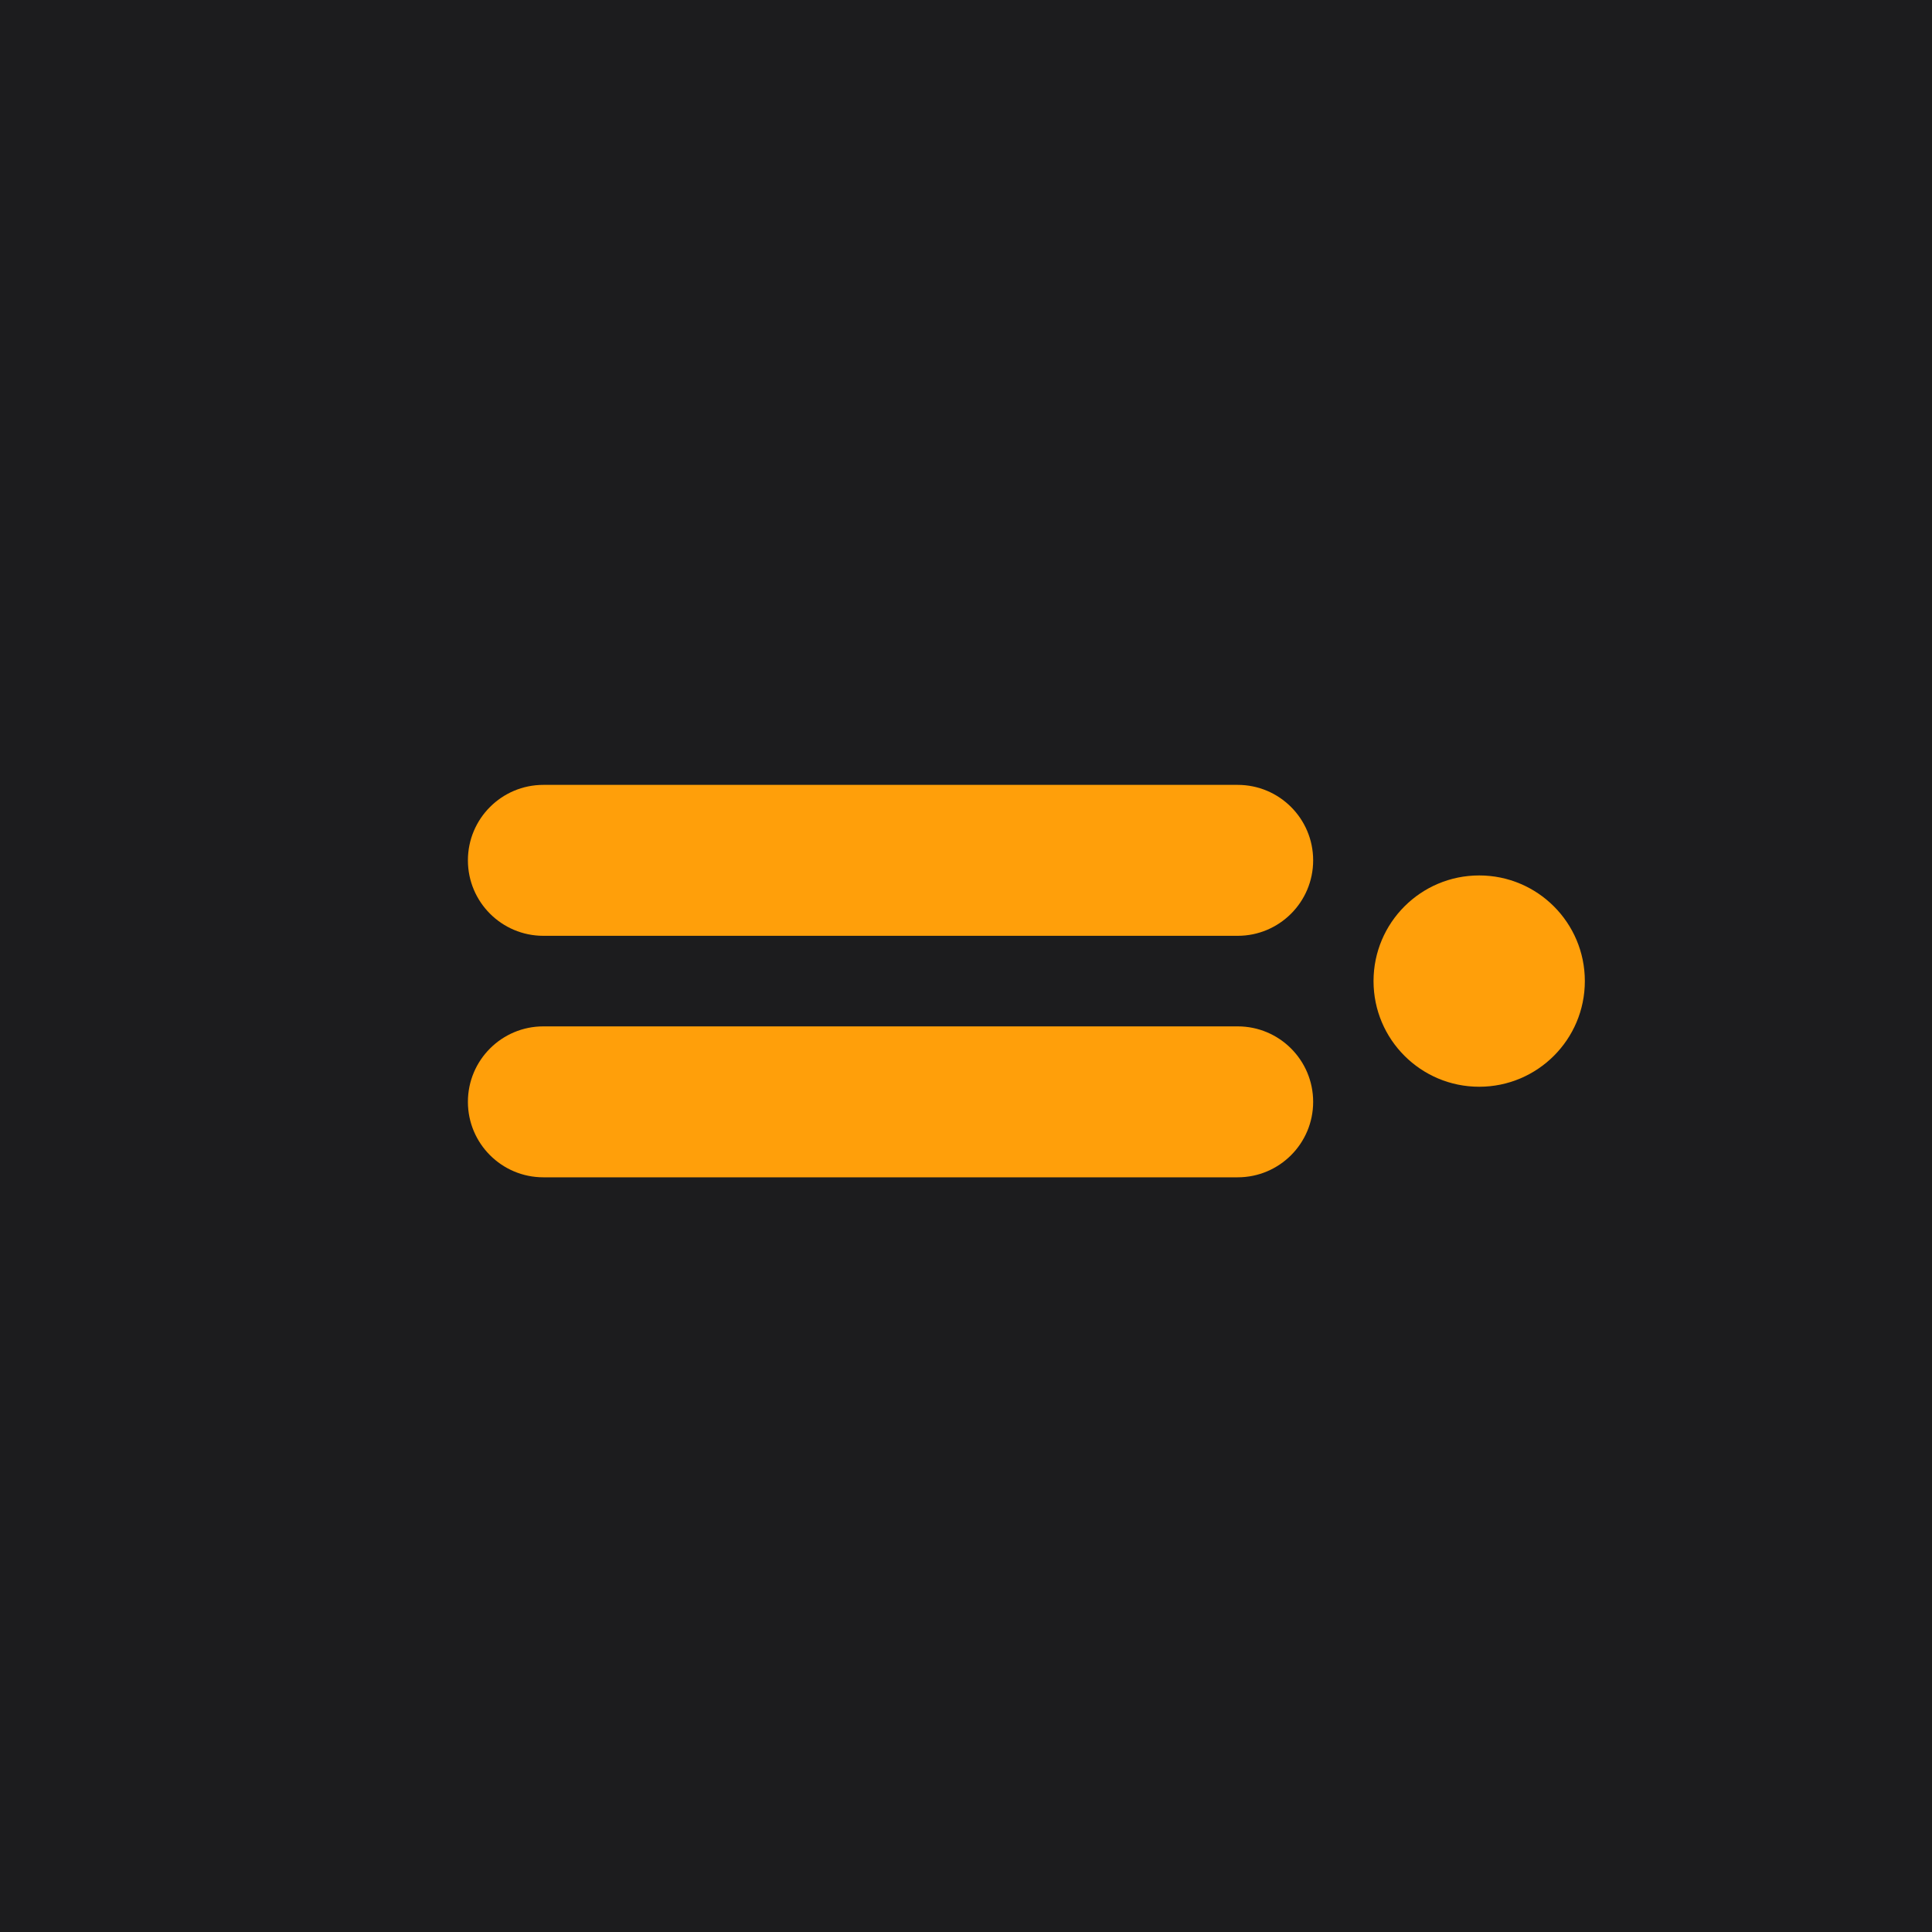
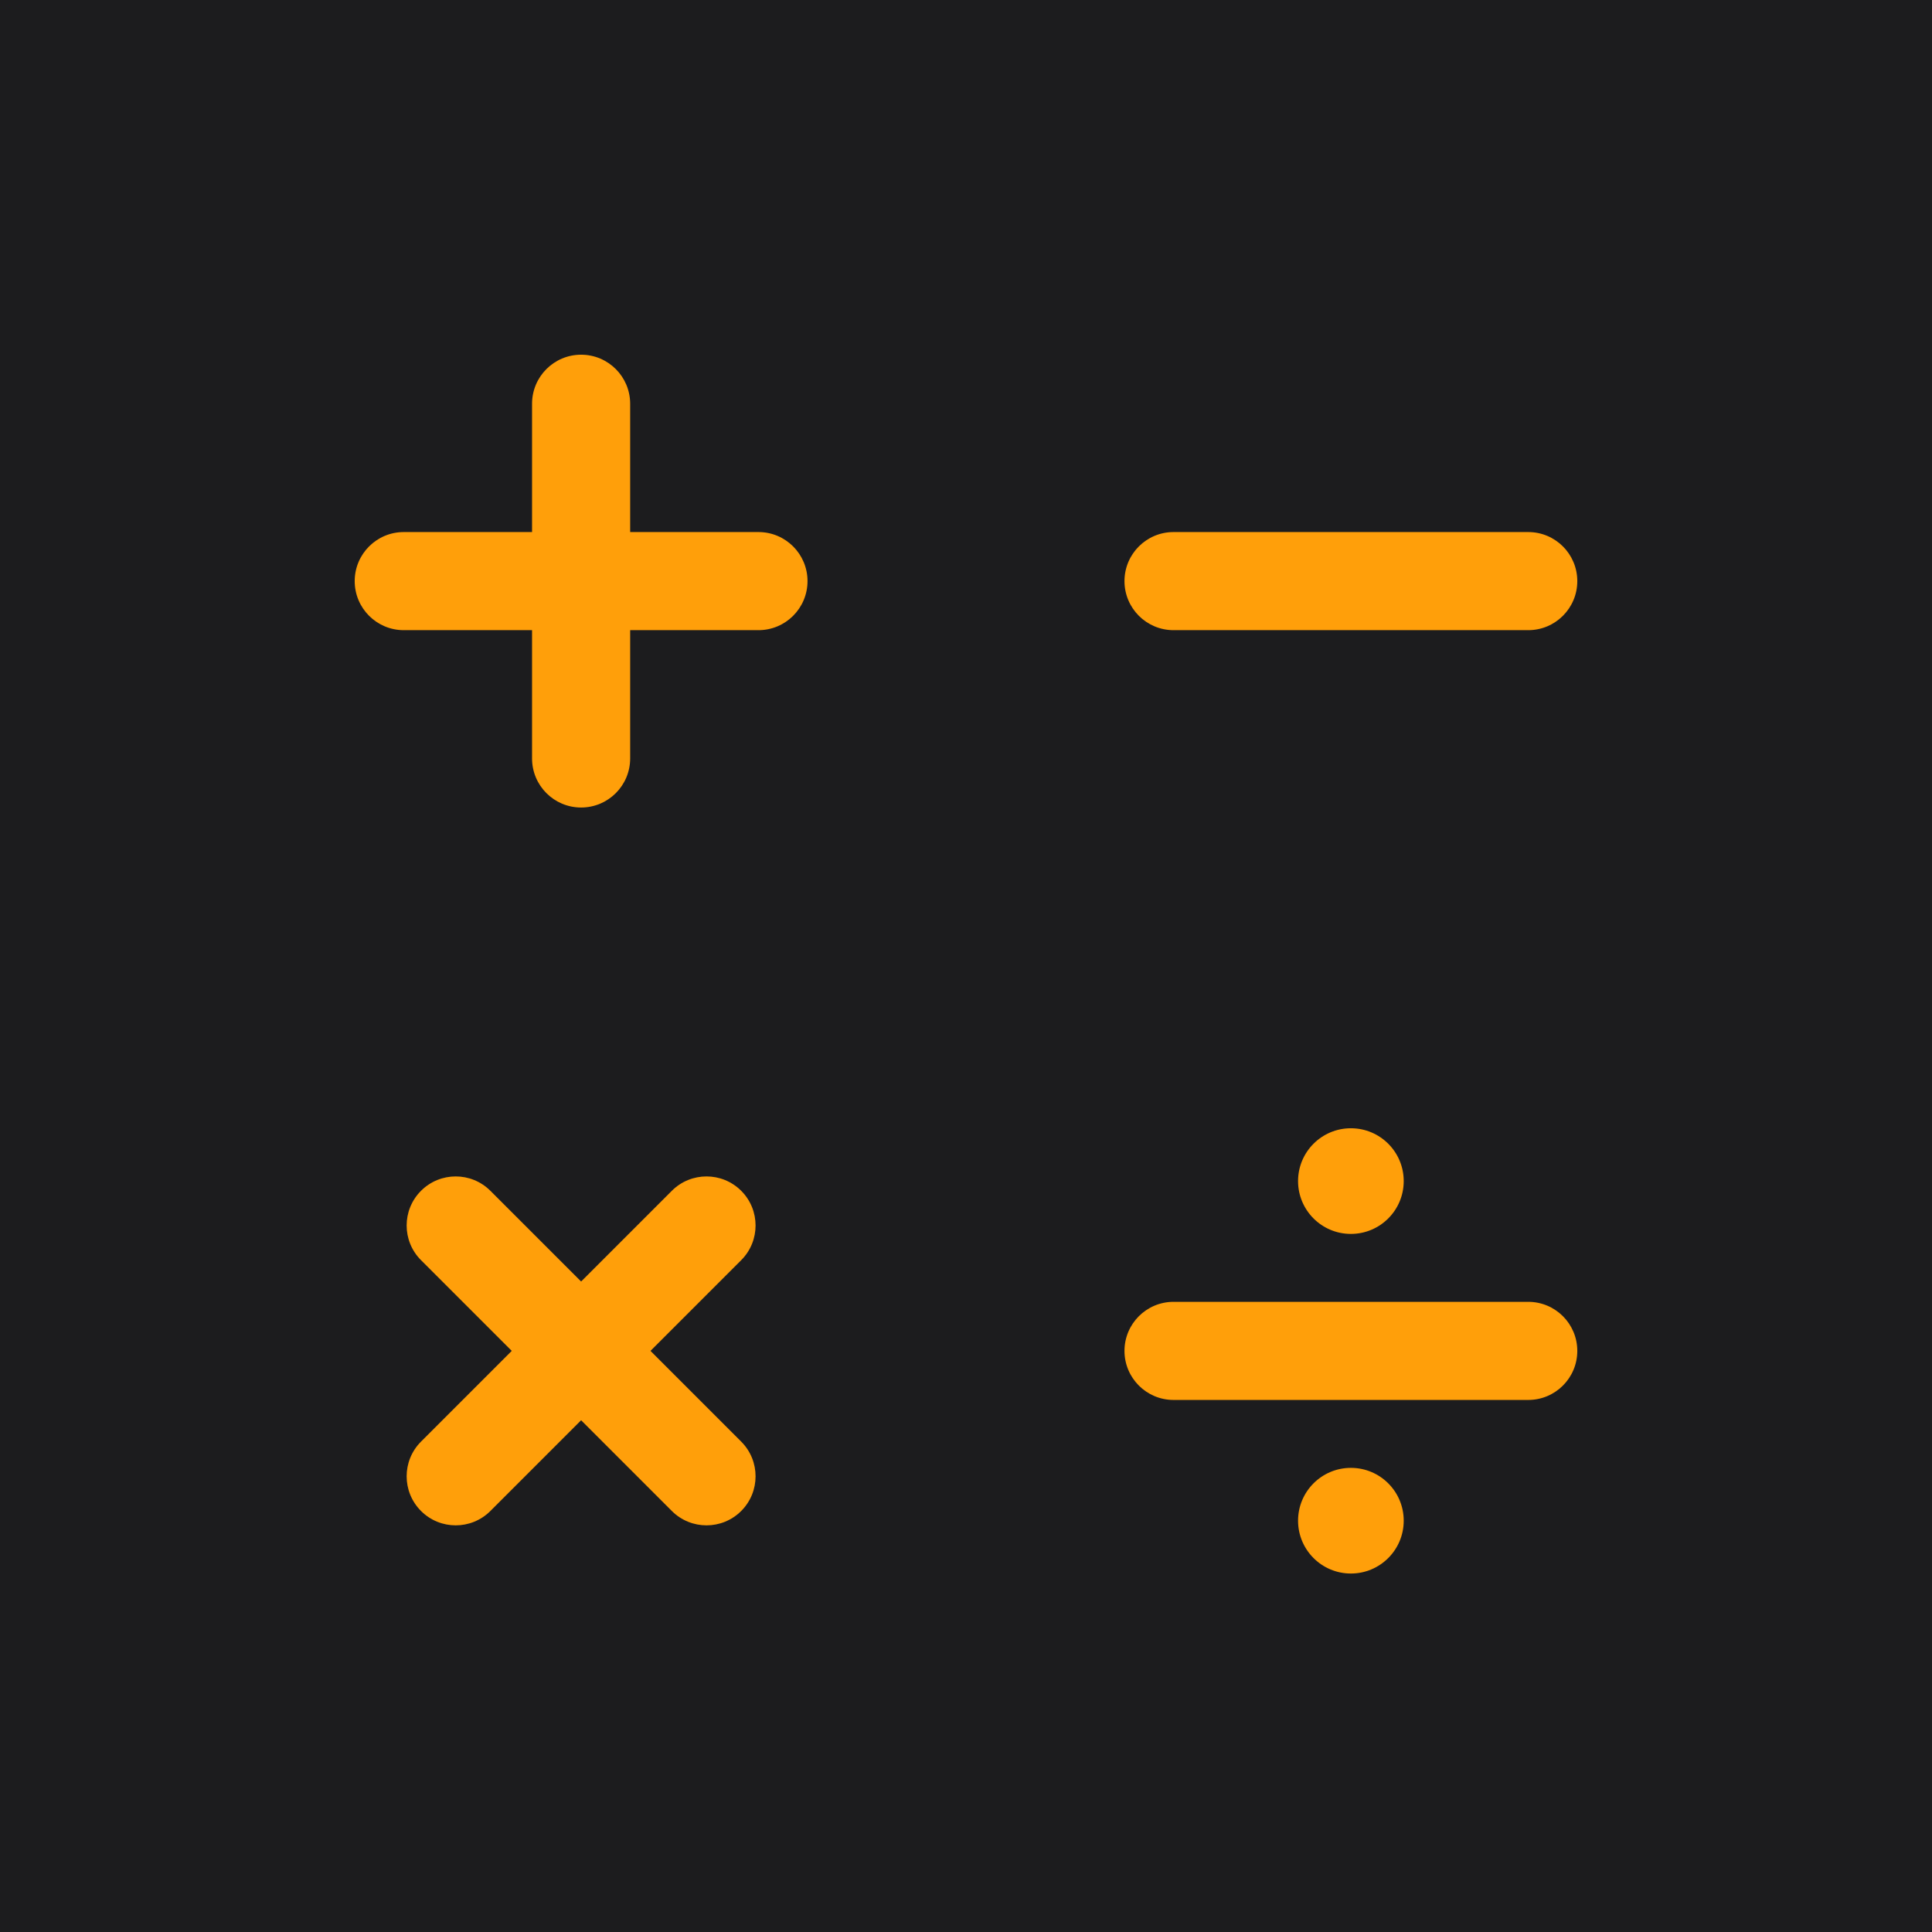
<svg xmlns="http://www.w3.org/2000/svg" viewBox="0 0 1024 1024" width="1024" height="1024">
  <rect width="1024" height="1024" fill="#1C1C1E" />
-   <rect x="248" y="416" width="448" height="80" rx="40" ry="40" fill="#FF9F0A" />
-   <rect x="248" y="544" width="448" height="80" rx="40" ry="40" fill="#FF9F0A" />
-   <circle cx="784" cy="520" r="56" fill="#FF9F0A" />
+   <g transform="translate(308 308)">
+     <rect x="-120" y="-26" width="240" height="52" rx="26" ry="26" fill="#FF9F0A" />
+     <rect x="-26" y="-120" width="52" height="240" rx="26" ry="26" fill="#FF9F0A" />
+   </g>
+   <g transform="translate(716 308)">
+     <rect x="-120" y="-26" width="240" height="52" rx="26" ry="26" fill="#FF9F0A" />
+   </g>
+   <g transform="translate(308 716) rotate(45)">
+     <rect x="-120" y="-26" width="240" height="52" rx="26" ry="26" fill="#FF9F0A" />
+     <rect x="-26" y="-120" width="52" height="240" rx="26" ry="26" fill="#FF9F0A" />
+   </g>
+   <g transform="translate(716 716)">
+     <circle cx="0" cy="-90" r="28" fill="#FF9F0A" />
+     <rect x="-120" y="-26" width="240" height="52" rx="26" ry="26" fill="#FF9F0A" />
+     <circle cx="0" cy="90" r="28" fill="#FF9F0A" />
+   </g>
</svg>
